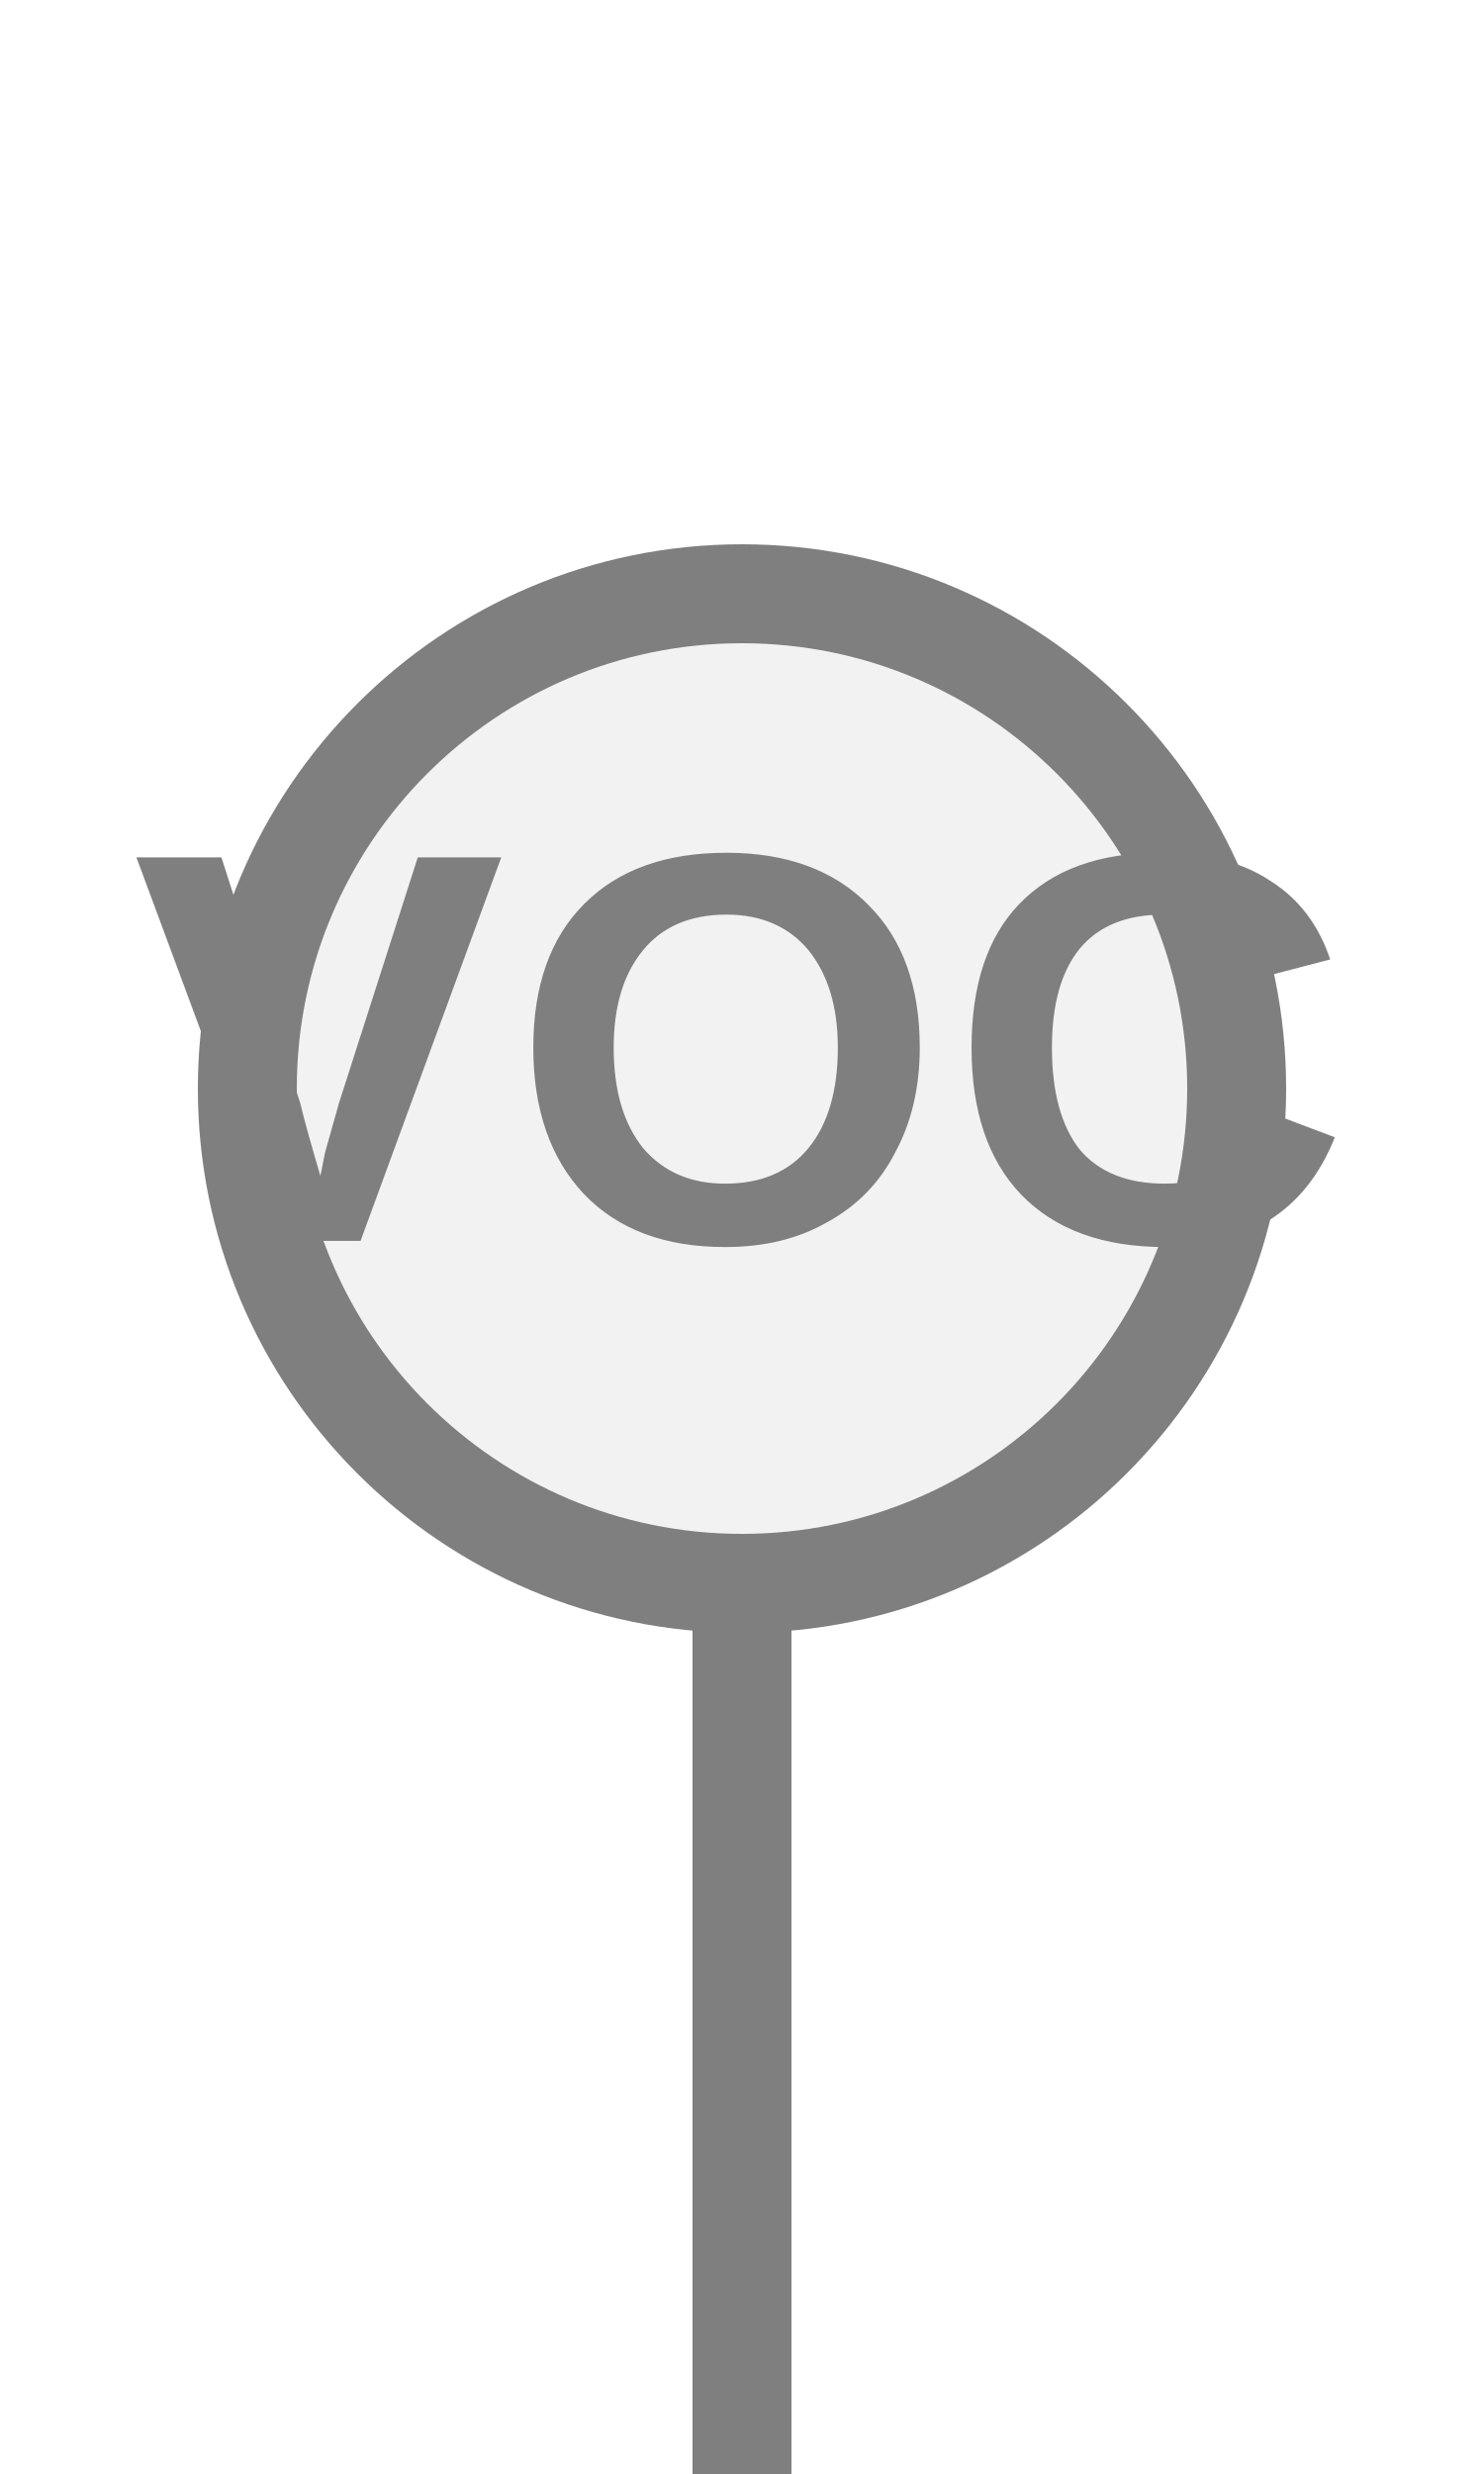
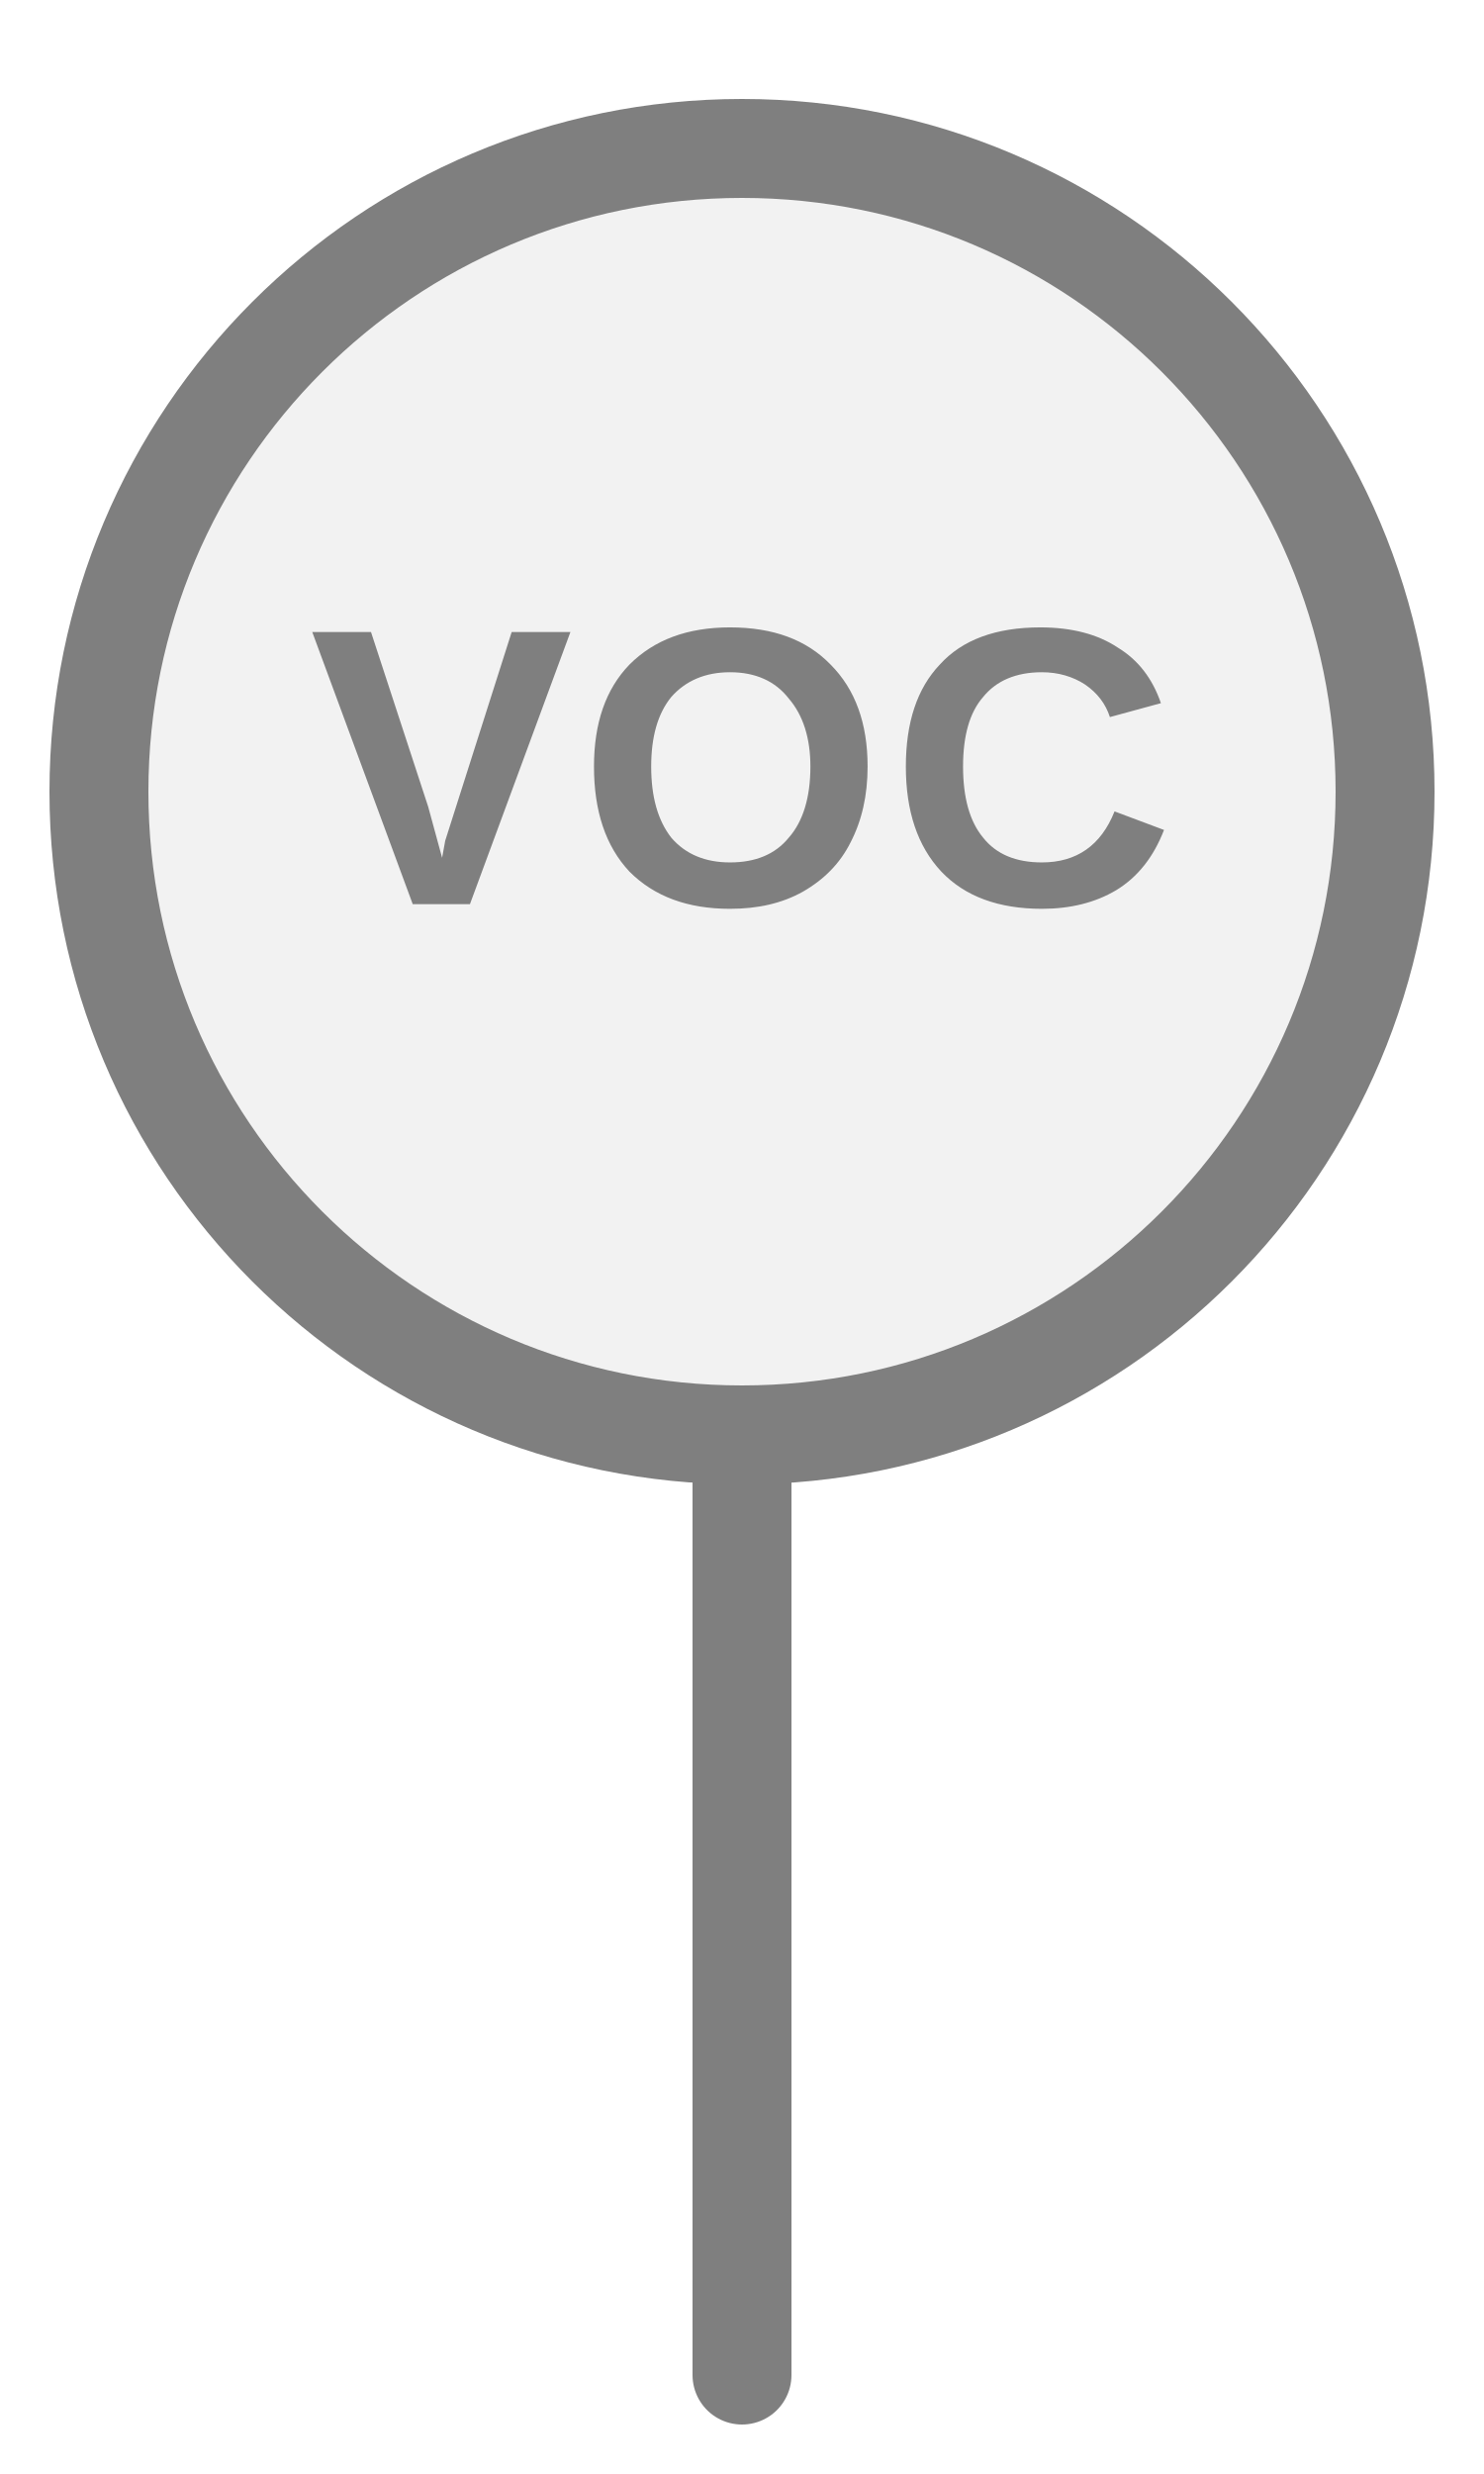
<svg xmlns="http://www.w3.org/2000/svg" width="15px" height="25px" viewBox="0 0 15 25">
-   <rect x="7" y="15" width="1" height="10" fill="#7f7f7f" />
-   <circle cx="7.5" cy="11" r="5" fill="#f2f2f2" stroke="#7f7f7f" stroke-width="1" />
-   <text x="7.5" y="10.94" fill="#7f7f7f" font-family="Arial, Helvetica, sans-serif" font-size="5.625px" font-style="normal" font-weight="600" letter-spacing="0.01em" text-anchor="middle" dominant-baseline="middle">VOC</text>
+   <line x1="7.5" y1="14.5" x2="7.5" y2="24" stroke="#7f7f7f" stroke-width="1" stroke-linecap="round" />
+   <circle cx="7.5" cy="8" r="6.5" fill="#f2f2f2" stroke="#7f7f7f" stroke-width="1" />
+   <text x="7.5" y="8" fill="#7f7f7f" font-family="Arial, Helvetica, sans-serif" font-size="4px" font-style="normal" font-weight="600" letter-spacing="0.01em" text-anchor="middle" dominant-baseline="middle">VOC</text>
</svg>
